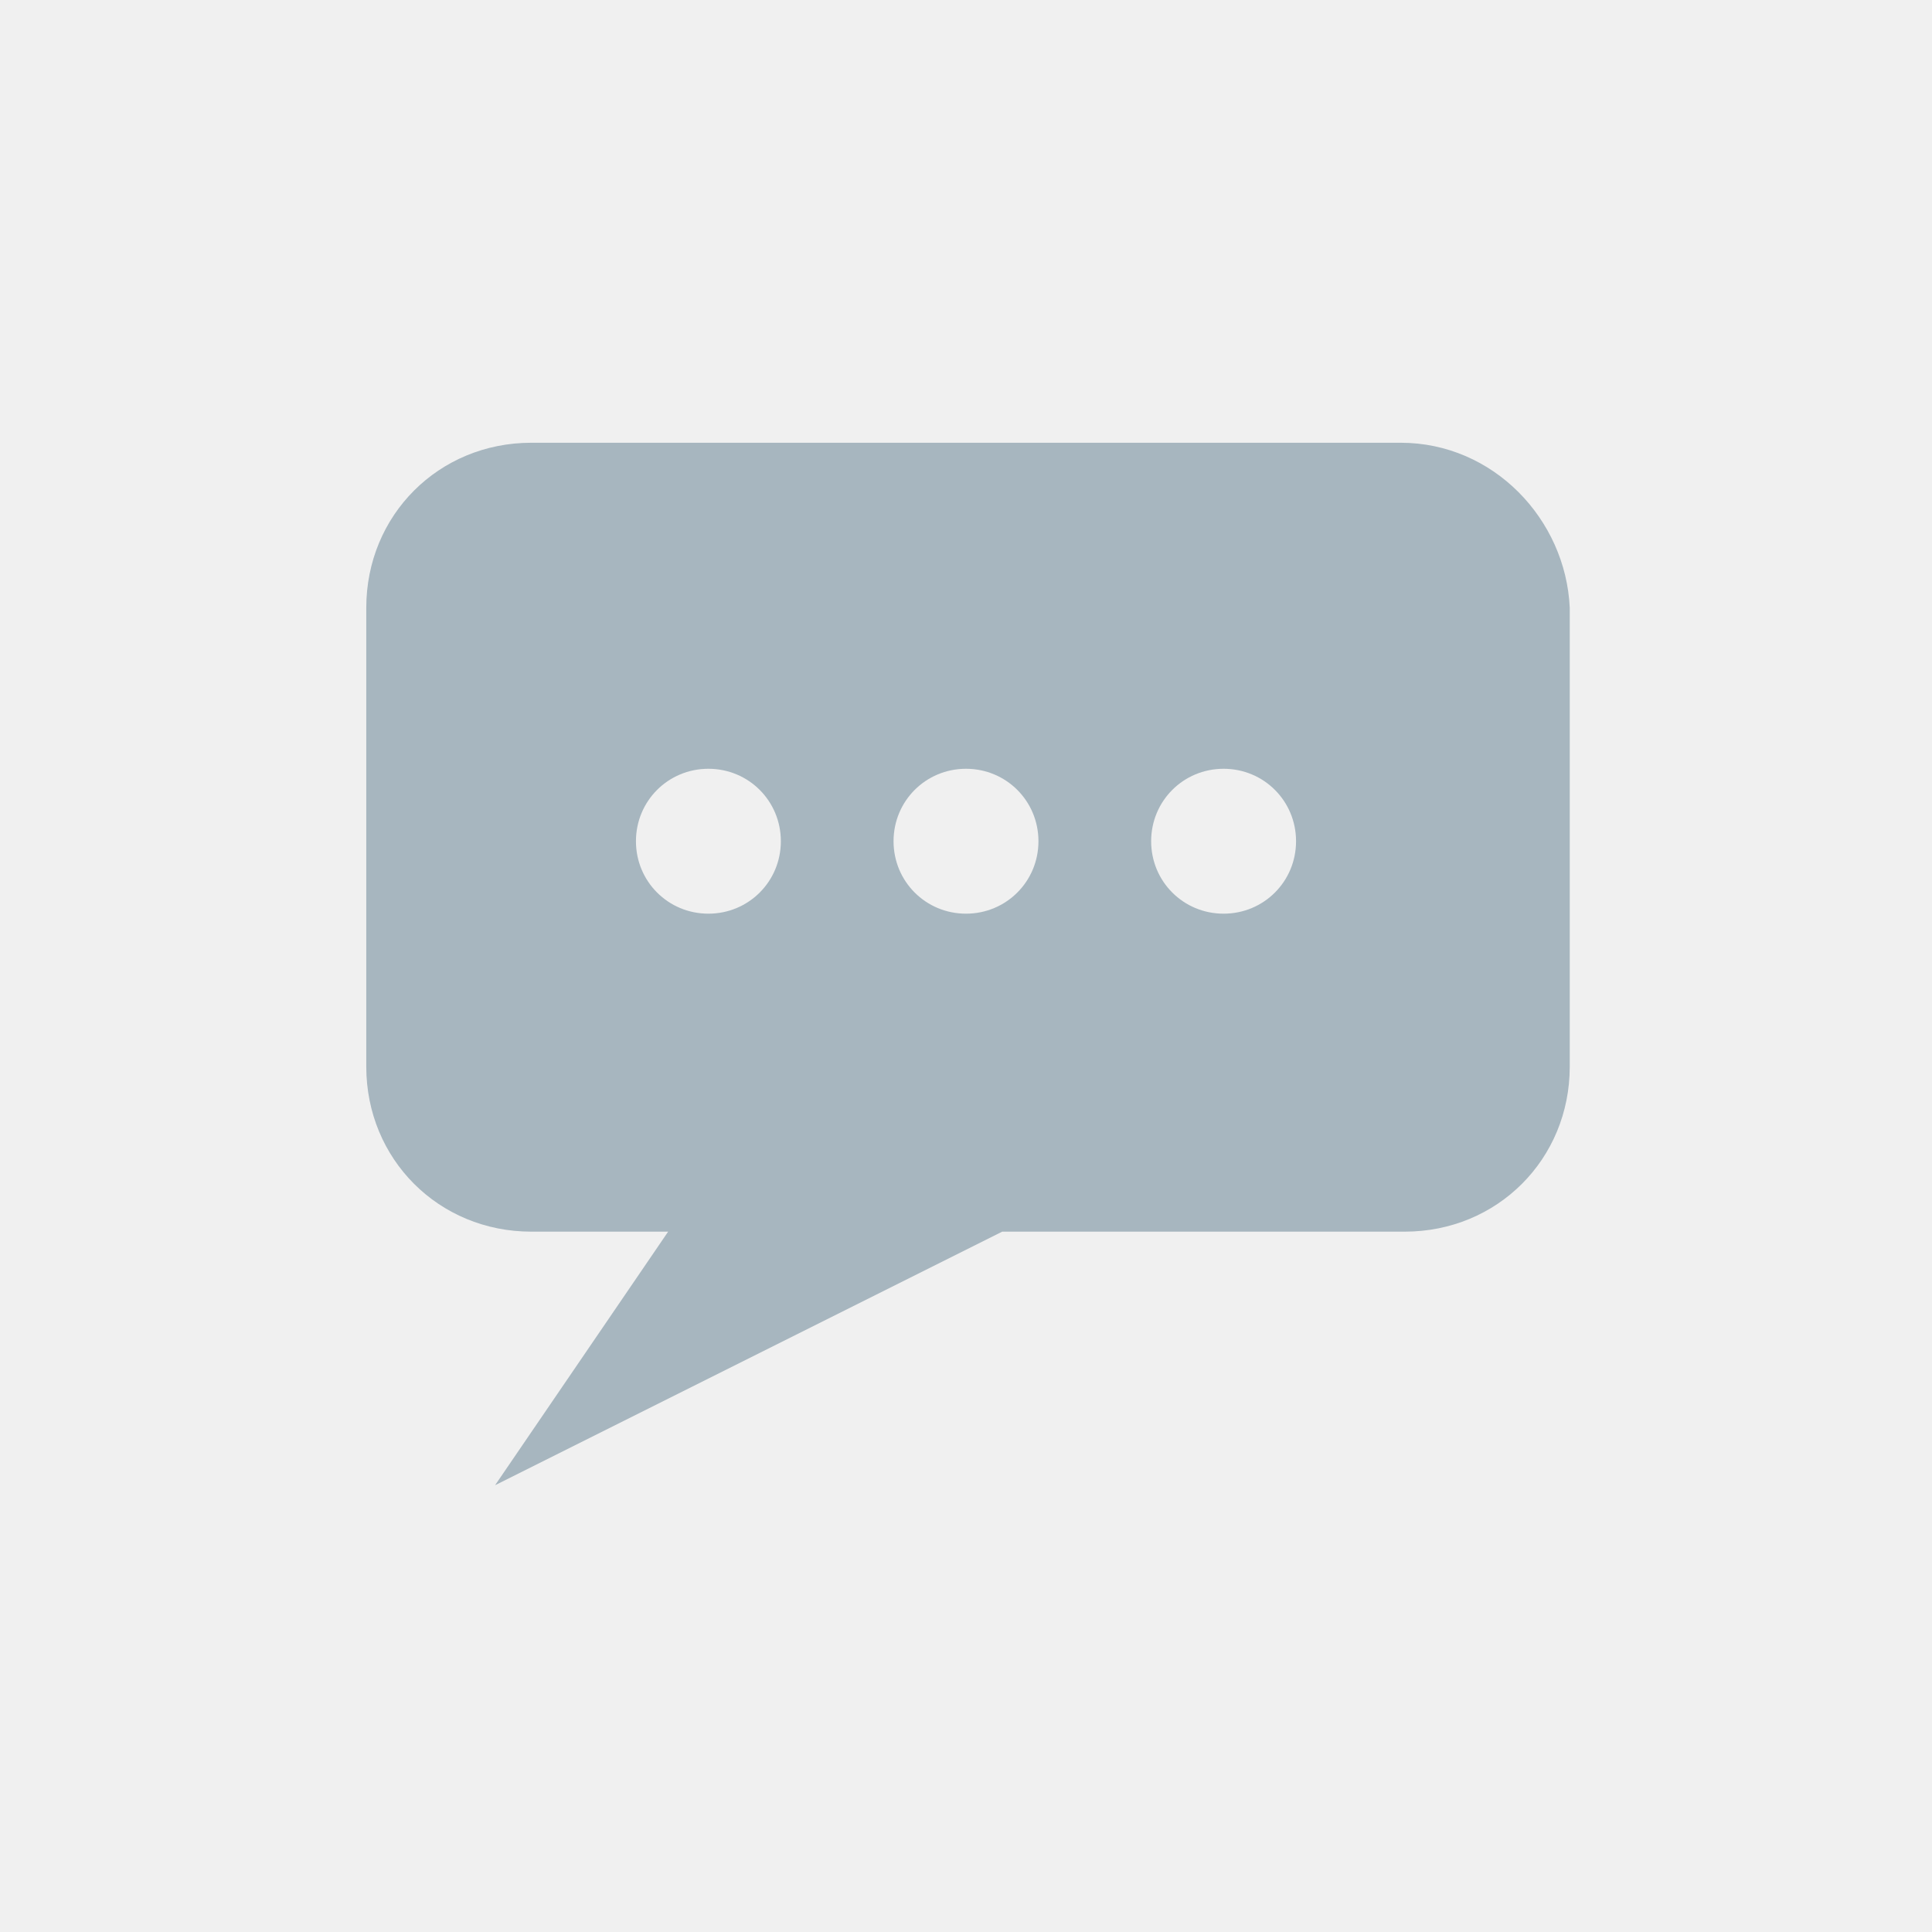
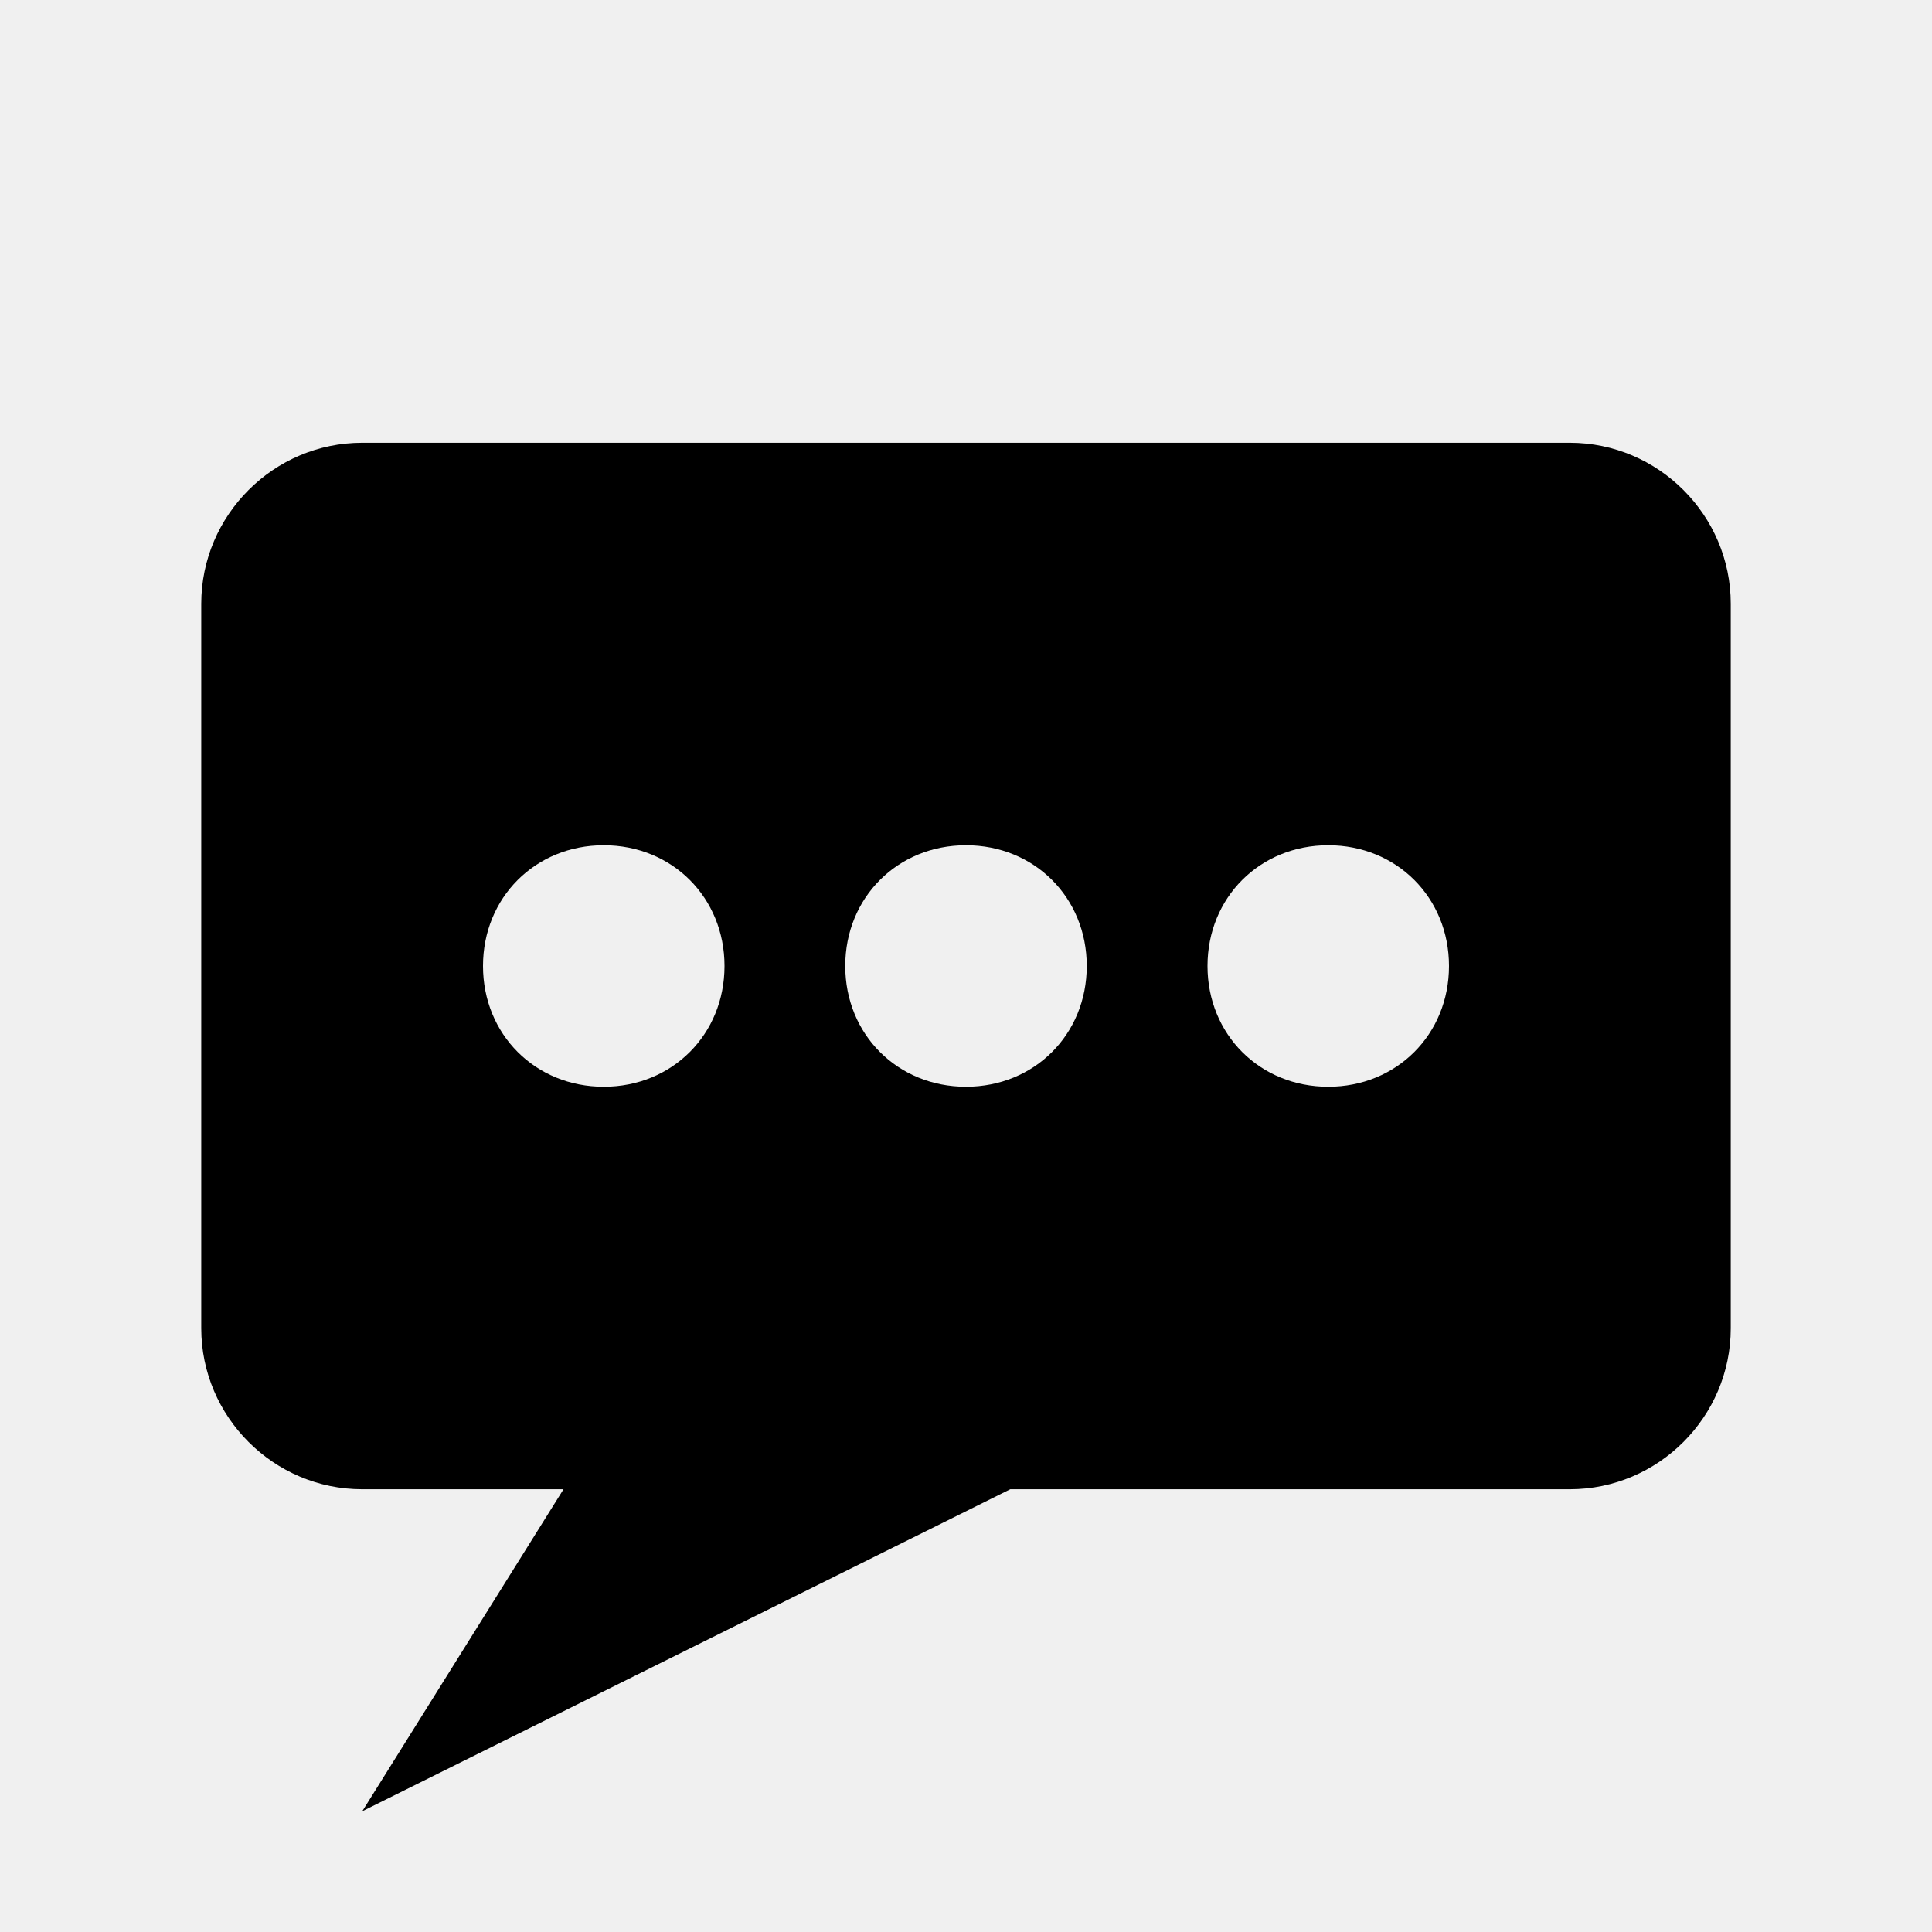
- <svg xmlns="http://www.w3.org/2000/svg" version="1.1" id="Layer_1" x="0px" y="0px" viewBox="-350 644 48 48" style="enable-background:new -350 644 48 48;" xml:space="preserve">
+ <svg xmlns="http://www.w3.org/2000/svg" version="1.1" id="icon" x="0px" y="0px" viewBox="0 0 48 48" style="enable-background:new 0 0 48 48;" xml:space="preserve">
  <style type="text/css">
	.st0{display:none;}
- 	.st1{display:inline;fill:#E6E7E8;}
- 	.st2{display:inline;}
- 	.st3{fill:none;stroke:#544841;stroke-width:8.061200e-02;stroke-miterlimit:10;}
- 	.st4{fill:#A7B6BF;}
+ 	.st1{display:none;fill:#FFFFFF;}
</style>
-   <g id="bg" class="st0">
-     <path class="st1" d="M-660.6,1336h-30.8c-4.7,0-8.6-3.9-8.6-8.6v-30.8c0-4.7,3.9-8.6,8.6-8.6h30.8c4.7,0,8.6,3.9,8.6,8.6v30.8   C-652,1332.1-655.9,1336-660.6,1336z" />
-   </g>
-   <g id="lines" class="st0">
-     <g class="st2">
-       <line class="st3" x1="-676" y1="1288.2" x2="-676" y2="1335.8" />
-       <line class="st3" x1="-684.9" y1="1288.2" x2="-684.9" y2="1335.8" />
-       <line class="st3" x1="-667.1" y1="1288.2" x2="-667.1" y2="1335.8" />
-       <line class="st3" x1="-655.3" y1="1288.2" x2="-655.3" y2="1335.8" />
-       <line class="st3" x1="-696.7" y1="1288.2" x2="-696.7" y2="1335.8" />
-       <line class="st3" x1="-699.8" y1="1312" x2="-652.2" y2="1312" />
-       <line class="st3" x1="-699.8" y1="1303.1" x2="-652.2" y2="1303.1" />
-       <line class="st3" x1="-699.8" y1="1320.9" x2="-652.2" y2="1320.9" />
-       <line class="st3" x1="-699.8" y1="1332.7" x2="-652.2" y2="1332.7" />
-       <line class="st3" x1="-699.8" y1="1291.3" x2="-652.2" y2="1291.3" />
-       <line class="st3" x1="-699.8" y1="1288.2" x2="-652.2" y2="1335.8" />
-       <line class="st3" x1="-699.8" y1="1335.8" x2="-652.2" y2="1288.2" />
-       <circle class="st3" cx="-676" cy="1312" r="12.5" />
-       <circle class="st3" cx="-676" cy="1312" r="20.7" />
-       <g id="_x31_20px_icon_102_">
-         <path id="Rectangle_7_102_" class="st3" d="M-685.1,1335.8c-5.4,0-8.5,0-11.6-3.1c-3.1-3.1-3.1-6.2-3.1-11.6v-18.2     c0-5.4,0-8.5,3.1-11.6s6.2-3.1,11.6-3.1h18.2c5.4,0,8.5,0,11.6,3.1s3.1,6.2,3.1,11.6v18.2c0,5.4,0,8.5-3.1,11.6     c-3.1,3.1-6.2,3.1-11.6,3.1H-685.1z" />
-       </g>
-       <path class="st3" d="M-676,1297.2" />
-       <circle class="st3" cx="-676" cy="1312" r="8.8" />
-       <path class="st3" d="M-669.3,1313.1c0.1-0.4,0.1-0.7,0.1-1.1s0-0.8-0.1-1.1c-0.5-2.8-2.7-5.1-5.6-5.6c-0.4-0.1-0.8-0.1-1.1-0.1    c-0.4,0-0.8,0-1.1,0.1c-2.9,0.5-5.1,2.7-5.6,5.6c-0.1,0.4-0.1,0.7-0.1,1.1s0,0.8,0.1,1.1c0.5,2.9,2.7,5.1,5.6,5.6    c0.4,0.1,0.7,0.1,1.1,0.1s0.8,0,1.1-0.1C-672,1318.2-669.8,1316-669.3,1313.1z" />
-     </g>
-   </g>
-   <path class="st4" d="M-315.2,655h-21.6c-2.3,0-4.1,1.8-4.1,4.1v11.4c0,2.3,1.8,4.1,4.1,4.1h3.4l-4.3,6.3l12.6-6.3l10,0  c2.3,0,4.1-1.8,4.1-4.1v-11.4C-311.1,656.9-312.9,655-315.2,655z M-332.4,666.7c-1,0-1.8-0.8-1.8-1.8s0.8-1.8,1.8-1.8  c1,0,1.8,0.8,1.8,1.8S-331.4,666.7-332.4,666.7z M-326,666.7c-1,0-1.8-0.8-1.8-1.8s0.8-1.8,1.8-1.8c1,0,1.8,0.8,1.8,1.8  S-325,666.7-326,666.7z M-319.6,666.7c-1,0-1.8-0.8-1.8-1.8s0.8-1.8,1.8-1.8c1,0,1.8,0.8,1.8,1.8S-318.6,666.7-319.6,666.7z" />
+   <path class="st0" d="M24,7C13,7,4,13.7,4,22c0,5.2,3.6,9.8,9,12.5V41l5.5-4.6c1.7,0.4,3.6,0.6,5.5,0.6c11,0,20-6.7,20-15  C44,13.7,35,7,24,7z" />
+   <path d="M39,11H9c-2.2,0-4,1.8-4,4v18c0,2.2,1.8,4,4,4l5,0l-5,8l16.1-8H39c2.2,0,4-1.8,4-4V15C43,12.8,41.2,11,39,11z M15,27  c-1.7,0-3-1.3-3-3s1.3-3,3-3s3,1.3,3,3S16.7,27,15,27z M24,27c-1.7,0-3-1.3-3-3s1.3-3,3-3s3,1.3,3,3S25.7,27,24,27z M33,27  c-1.7,0-3-1.3-3-3s1.3-3,3-3c1.7,0,3,1.3,3,3S34.7,27,33,27z" />
+   <path class="st1" d="M39,11H9c-2.2,0-4,1.8-4,4v18c0,2.2,1.8,4,4,4l5,0l-5,8l16.1-8H39c2.2,0,4-1.8,4-4V15C43,12.8,41.2,11,39,11z   M15,27c-1.7,0-3-1.3-3-3s1.3-3,3-3s3,1.3,3,3S16.7,27,15,27z M24,27c-1.7,0-3-1.3-3-3s1.3-3,3-3s3,1.3,3,3S25.7,27,24,27z M33,27  c-1.7,0-3-1.3-3-3s1.3-3,3-3c1.7,0,3,1.3,3,3S34.7,27,33,27z" />
</svg>
